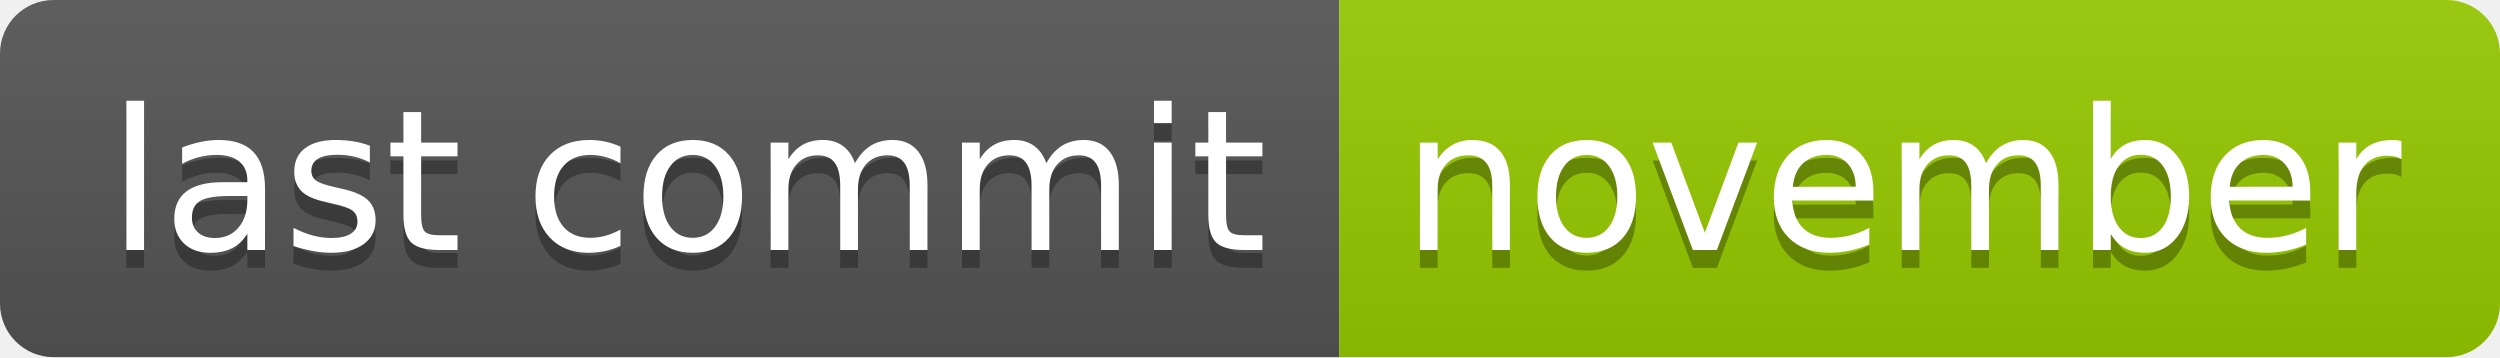
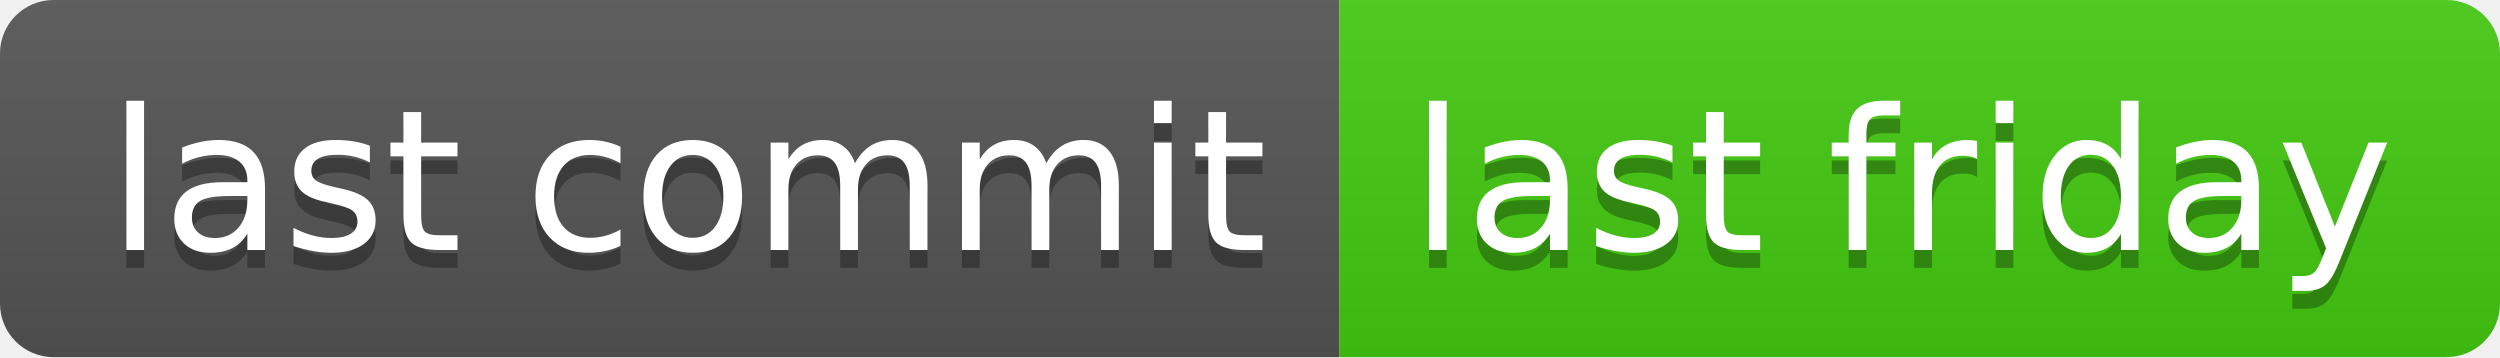
<svg xmlns="http://www.w3.org/2000/svg" width="140" height="20">
  <linearGradient id="b" x2="0" y2="100%">
    <stop offset="0" stop-color="#bbb" stop-opacity=".1" />
    <stop offset="1" stop-opacity=".1" />
  </linearGradient>
  <clipPath id="a">
    <rect width="140" height="20" rx="3" fill="#fff" />
  </clipPath>
  <g clip-path="url(#a)">
    <path fill="#555" d="M0 0h75v20H0z" />
-     <path fill="#97CA00" d="M75 0h65v20H75z" />
+     <path fill="#4c1" d="M75 0h65v20H75z" />
    <path fill="url(#b)" d="M0 0h140v20H0z" />
  </g>
  <g fill="#fff" text-anchor="middle" font-family="DejaVu Sans,Verdana,Geneva,sans-serif" font-size="110">
    <text x="385" y="150" fill="#010101" fill-opacity=".3" transform="scale(.1)" textLength="650">last commit</text>
    <text x="385" y="140" transform="scale(.1)" textLength="650">last commit</text>
-     <text x="1065" y="150" fill="#010101" fill-opacity=".3" transform="scale(.1)" textLength="550">november</text>
-     <text x="1065" y="140" transform="scale(.1)" textLength="550">november</text>
+     <text x="1065" y="150" fill="#010101" fill-opacity=".3" transform="scale(.1)" textLength="550">last friday</text>
+     <text x="1065" y="140" transform="scale(.1)" textLength="550">last friday</text>
  </g>
</svg>
